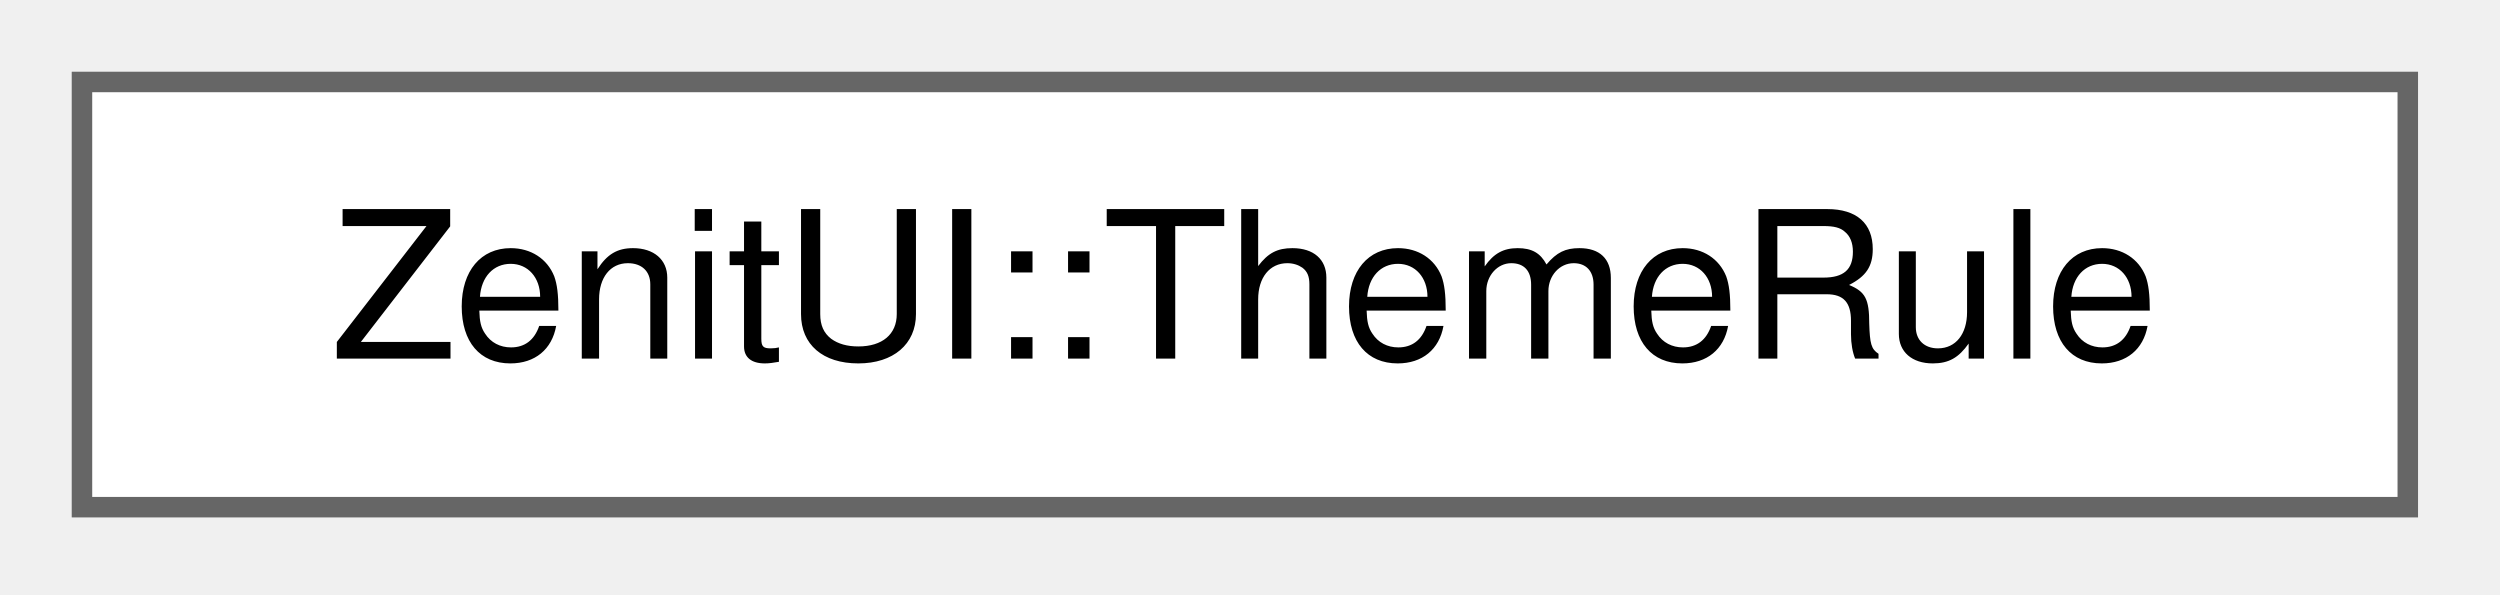
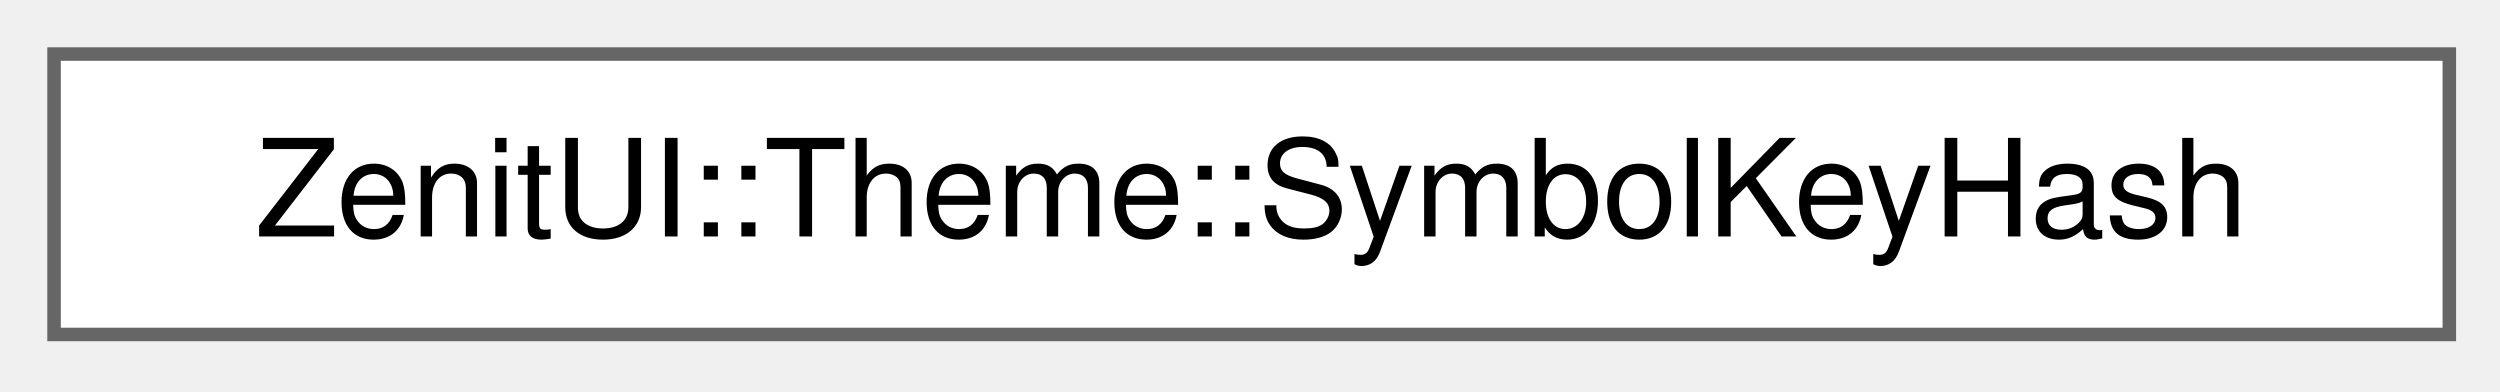
- <svg xmlns="http://www.w3.org/2000/svg" xmlns:xlink="http://www.w3.org/1999/xlink" width="122pt" height="29pt" viewBox="0.00 0.00 122.00 29.00">
+ <svg xmlns="http://www.w3.org/2000/svg" xmlns:xlink="http://www.w3.org/1999/xlink" width="185pt" height="29pt" viewBox="0.00 0.00 185.00 29.00">
  <g id="graph0" class="graph" transform="scale(1 1) rotate(0) translate(4 24.75)">
    <g id="Node000000" class="node">
      <g id="a_Node000000">
-         <a xlink:href="structZenitUI_1_1ThemeRule.html" target="_top" xlink:title="A single selector-plus-declarations entry in the stylesheet.">
-           <polygon fill="white" stroke="#666666" points="113.5,-20.75 0,-20.75 0,0 113.5,0 113.5,-20.75" />
-           <text xml:space="preserve" text-anchor="middle" x="56.75" y="-7.25" font-family="Helvetica,sans-Serif" font-size="10.00">ZenitUI::ThemeRule</text>
+         <a xlink:href="structZenitUI_1_1Theme_1_1SymbolKeyHash.html" target="_top" xlink:title="Hash for SymbolKey.">
+           <polygon fill="white" stroke="#666666" points="177.25,-20.75 0,-20.75 0,0 177.25,0 177.25,-20.75" />
+           <text xml:space="preserve" text-anchor="middle" x="88.62" y="-7.25" font-family="Helvetica,sans-Serif" font-size="10.00">ZenitUI::Theme::SymbolKeyHash</text>
        </a>
      </g>
    </g>
  </g>
</svg>
